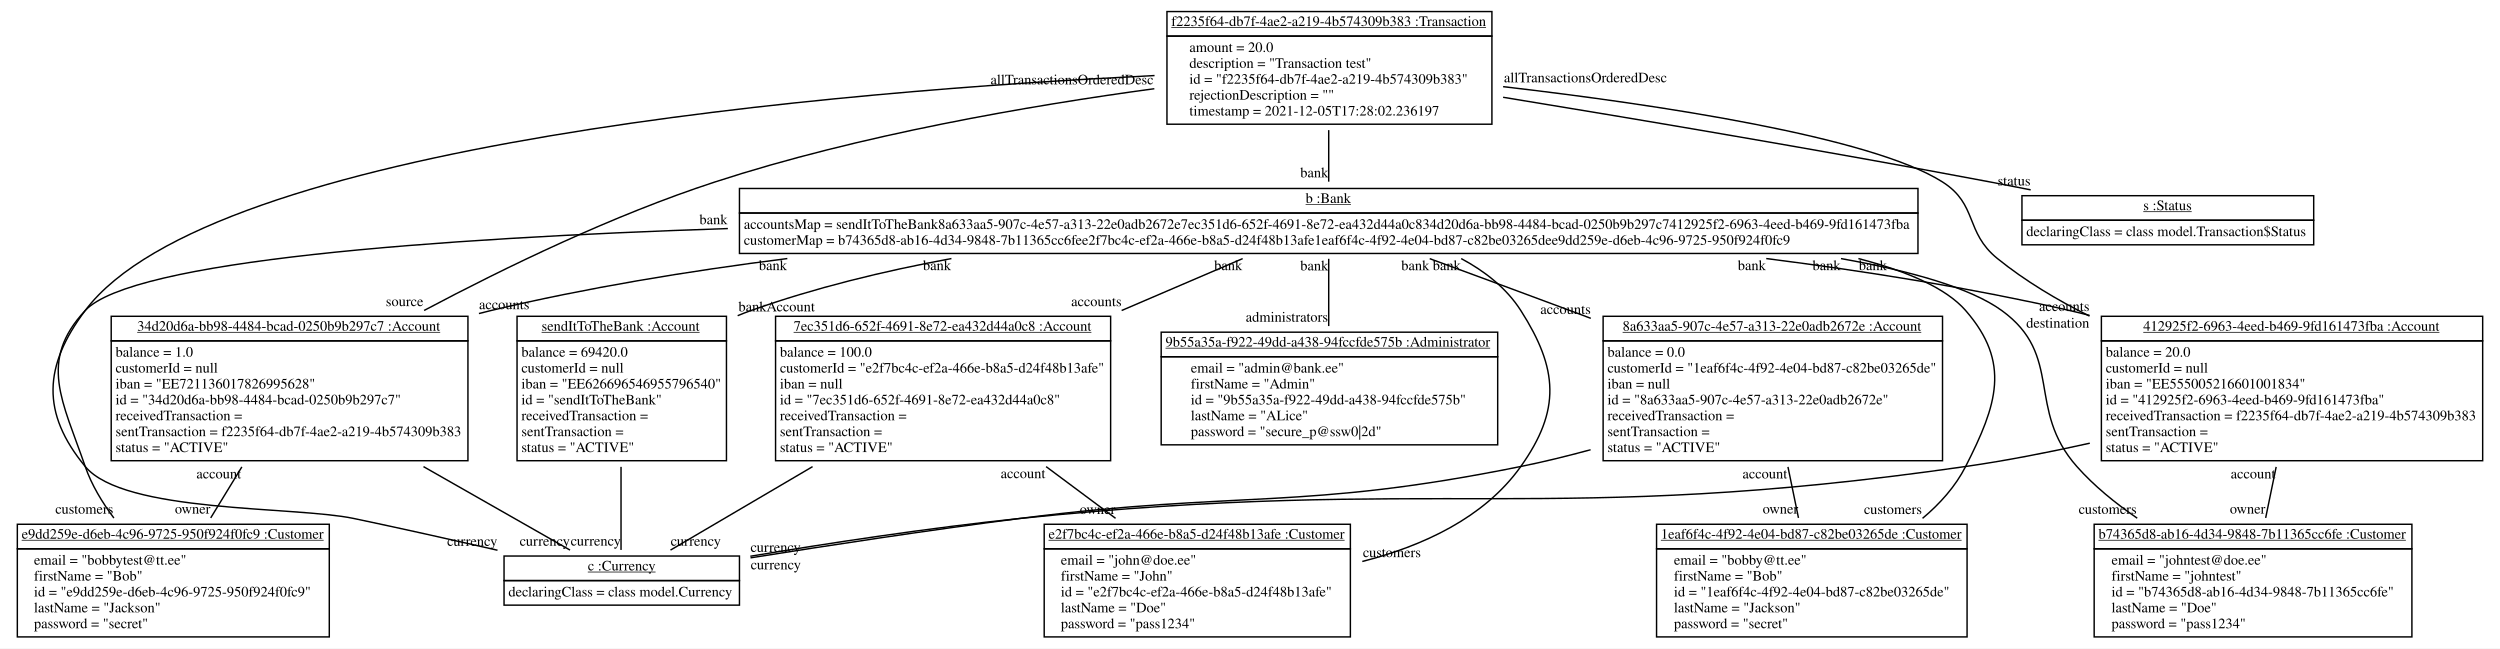
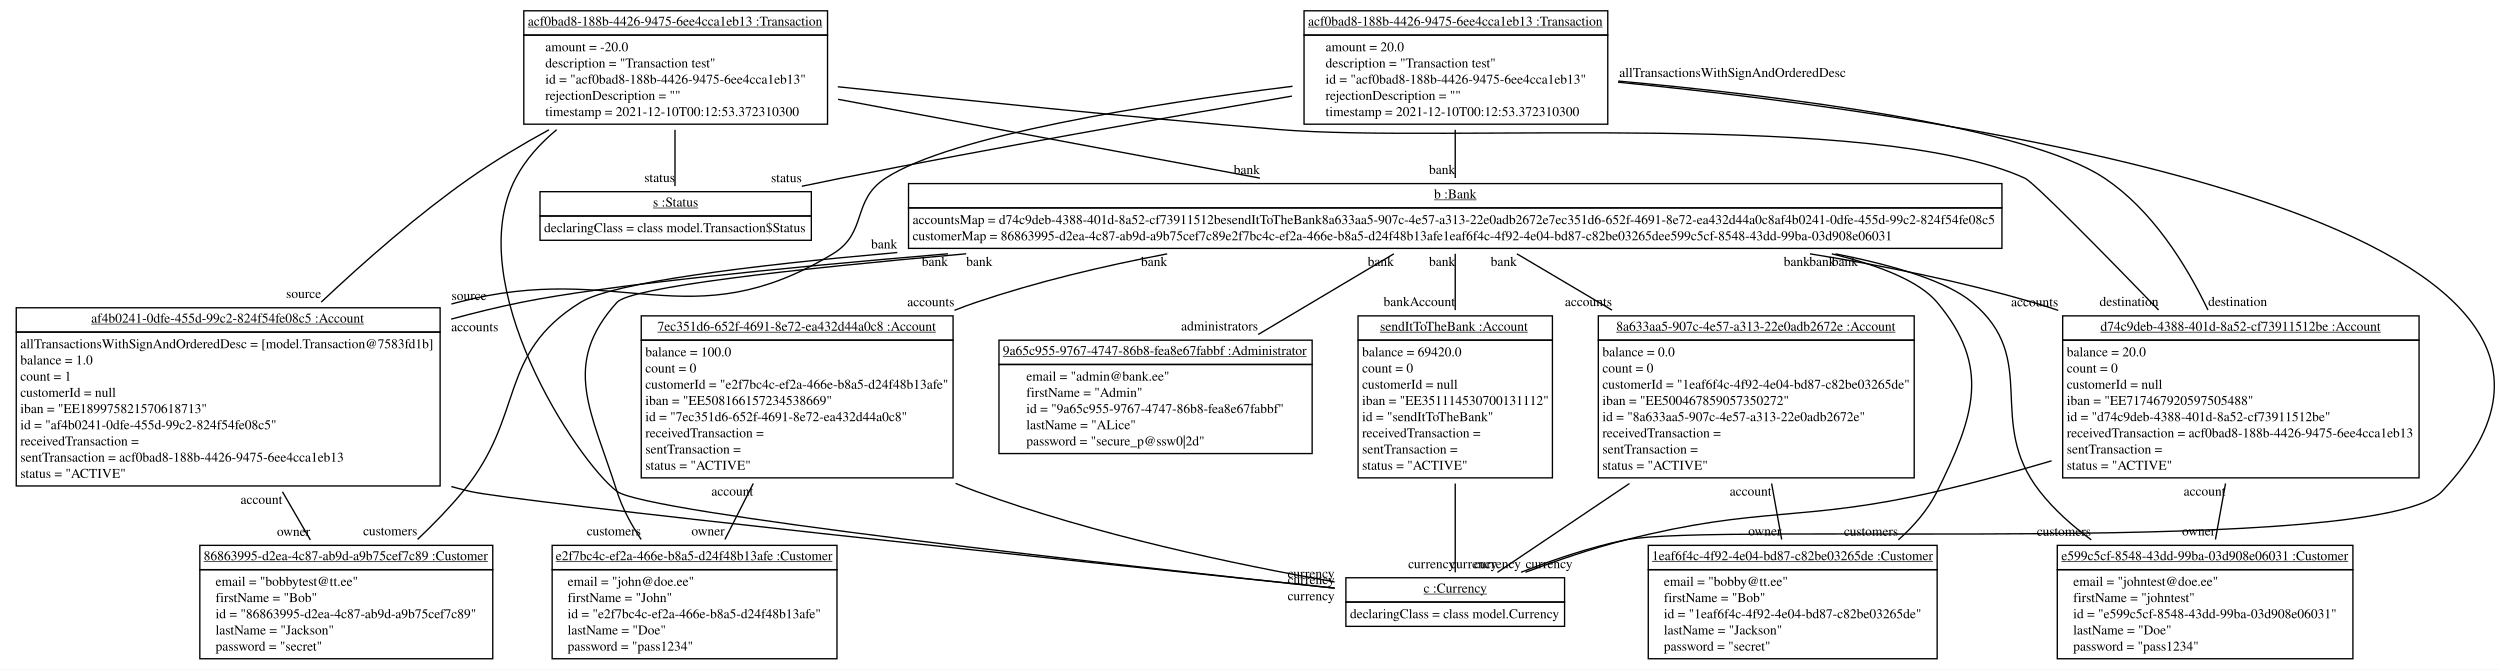
- <svg xmlns="http://www.w3.org/2000/svg" width="1731px" height="449px" viewBox="0.00 0.00 1731.00 449.00">
-   <g id="graph0" class="graph" transform="scale(1.0 1.0) rotate(0) translate(4 445)">
-     <polygon fill="white" stroke="transparent" points="-4,4 -4,-445 1727,-445 1727,4 -4,4" />
+ <svg xmlns="http://www.w3.org/2000/svg" width="1852px" height="496px" viewBox="0.00 0.00 1851.93 496.00">
+   <g id="graph0" class="graph" transform="scale(1.0 1.0) rotate(0) translate(4 492)">
+     <polygon fill="white" stroke="transparent" points="-4,4 -4,-492 1847.93,-492 1847.93,4 -4,4" />
    <g id="node1" class="node">
-       <polygon fill="none" stroke="black" points="804,-420 804,-437 1029,-437 1029,-420 804,-420" />
-       <text text-anchor="start" x="807" y="-427" font-family="Times,serif" text-decoration="underline" font-size="10.00">f2235f64-db7f-4ae2-a219-4b574309b383 :Transaction</text>
-       <polygon fill="none" stroke="black" points="804,-359 804,-420 1029,-420 1029,-359 804,-359" />
-       <text text-anchor="start" x="819.5" y="-409" font-family="Times,serif" font-size="10.00">amount = 20.0</text>
-       <text text-anchor="start" x="819.5" y="-398" font-family="Times,serif" font-size="10.00">description = "Transaction test"</text>
-       <text text-anchor="start" x="819.5" y="-387" font-family="Times,serif" font-size="10.00">id = "f2235f64-db7f-4ae2-a219-4b574309b383"</text>
-       <text text-anchor="start" x="819.5" y="-376" font-family="Times,serif" font-size="10.00">rejectionDescription = ""</text>
-       <text text-anchor="start" x="819.5" y="-365" font-family="Times,serif" font-size="10.00">timestamp = 2021-12-05T17:28:02.236197</text>
+       <polygon fill="none" stroke="black" points="962,-466 962,-484 1187,-484 1187,-466 962,-466" />
+       <text text-anchor="start" x="964.96" y="-473" font-family="Times,serif" text-decoration="underline" font-size="10.00">acf0bad8-188b-4426-9475-6ee4cca1eb13 :Transaction</text>
+       <polygon fill="none" stroke="black" points="962,-400 962,-466 1187,-466 1187,-400 962,-400" />
+       <text text-anchor="start" x="977.91" y="-454" font-family="Times,serif" font-size="10.00">amount = 20.0</text>
+       <text text-anchor="start" x="977.91" y="-442" font-family="Times,serif" font-size="10.00">description = "Transaction test"</text>
+       <text text-anchor="start" x="977.91" y="-430" font-family="Times,serif" font-size="10.00">id = "acf0bad8-188b-4426-9475-6ee4cca1eb13"</text>
+       <text text-anchor="start" x="977.91" y="-418" font-family="Times,serif" font-size="10.00">rejectionDescription = ""</text>
+       <text text-anchor="start" x="977.91" y="-406" font-family="Times,serif" font-size="10.00">timestamp = 2021-12-10T00:12:53.372310300</text>
    </g>
    <g id="node2" class="node">
-       <polygon fill="none" stroke="black" points="508,-297.5 508,-314.5 1324,-314.5 1324,-297.5 508,-297.5" />
-       <text text-anchor="start" x="900" y="-304.5" font-family="Times,serif" text-decoration="underline" font-size="10.00">b :Bank</text>
-       <polygon fill="none" stroke="black" points="508,-269.5 508,-297.5 1324,-297.5 1324,-269.5 508,-269.5" />
-       <text text-anchor="start" x="511" y="-286.5" font-family="Times,serif" font-size="10.00">accountsMap = sendItToTheBank8a633aa5-907c-4e57-a313-22e0adb2672e7ec351d6-652f-4691-8e72-ea432d44a0c834d20d6a-bb98-4484-bcad-0250b9b297c7412925f2-6963-4eed-b469-9fd161473fba</text>
-       <text text-anchor="start" x="511" y="-275.5" font-family="Times,serif" font-size="10.00">customerMap = b74365d8-ab16-4d34-9848-7b11365cc6fee2f7bc4c-ef2a-466e-b8a5-d24f48b13afe1eaf6f4c-4f92-4e04-bd87-c82be03265dee9dd259e-d6eb-4c96-9725-950f924f0fc9</text>
+       <polygon fill="none" stroke="black" points="669,-338 669,-356 1479,-356 1479,-338 669,-338" />
+       <text text-anchor="start" x="1058.31" y="-345" font-family="Times,serif" text-decoration="underline" font-size="10.00">b :Bank</text>
+       <polygon fill="none" stroke="black" points="669,-308 669,-338 1479,-338 1479,-308 669,-308" />
+       <text text-anchor="start" x="672" y="-326" font-family="Times,serif" font-size="10.00">accountsMap = d74c9deb-4388-401d-8a52-cf73911512besendItToTheBank8a633aa5-907c-4e57-a313-22e0adb2672e7ec351d6-652f-4691-8e72-ea432d44a0c8af4b0241-0dfe-455d-99c2-824f54fe08c5</text>
+       <text text-anchor="start" x="672" y="-314" font-family="Times,serif" font-size="10.00">customerMap = 86863995-d2ea-4c87-ab9d-a9b75cef7c89e2f7bc4c-ef2a-466e-b8a5-d24f48b13afe1eaf6f4c-4f92-4e04-bd87-c82be03265dee599c5cf-8548-43dd-99ba-03d908e06031</text>
    </g>
    <g id="edge1" class="edge">
-       <path fill="none" stroke="black" d="M916,-354.9C916,-342.81 916,-330 916,-319.22" />
-       <text text-anchor="middle" x="906" y="-322.22" font-family="Times,serif" font-size="10.00">bank</text>
+       <path fill="none" stroke="black" d="M1074,-395.82C1074,-383.69 1074,-370.94 1074,-360.12" />
+       <text text-anchor="middle" x="1064.28" y="-363.12" font-family="Times,serif" font-size="10.00">bank</text>
    </g>
    <g id="node3" class="node">
-       <polygon fill="none" stroke="black" points="345,-43 345,-60 508,-60 508,-43 345,-43" />
-       <text text-anchor="start" x="403" y="-50" font-family="Times,serif" text-decoration="underline" font-size="10.00">c :Currency</text>
-       <polygon fill="none" stroke="black" points="345,-26 345,-43 508,-43 508,-26 345,-26" />
-       <text text-anchor="start" x="348" y="-32" font-family="Times,serif" font-size="10.00">declaringClass = class model.Currency</text>
+       <polygon fill="none" stroke="black" points="993,-46 993,-64 1155,-64 1155,-46 993,-46" />
+       <text text-anchor="start" x="1050.54" y="-53" font-family="Times,serif" text-decoration="underline" font-size="10.00">c :Currency</text>
+       <polygon fill="none" stroke="black" points="993,-28 993,-46 1155,-46 1155,-28 993,-28" />
+       <text text-anchor="start" x="996" y="-34" font-family="Times,serif" font-size="10.00">declaringClass = class model.Currency</text>
    </g>
    <g id="edge2" class="edge">
-       <path fill="none" stroke="black" d="M795.41,-392.69C579.8,-382.07 142.51,-346.37 55,-230 26.15,-191.64 24.45,-159.03 55,-122 81.79,-89.53 199.8,-94.66 241,-86 273.55,-79.16 309.22,-71.18 340.47,-64.02" />
-       <text text-anchor="middle" x="322.97" y="-67.02" font-family="Times,serif" font-size="10.00">currency</text>
+       <path fill="none" stroke="black" d="M1194.6,-431.1C1447.18,-406.17 1993.4,-327.95 1805,-128 1758.82,-78.99 1265.98,-105.46 1200,-92 1173.83,-86.66 1145.74,-77.04 1122.74,-68.06" />
+       <text text-anchor="middle" x="1105.26" y="-71.06" font-family="Times,serif" font-size="10.00">currency</text>
    </g>
    <g id="node4" class="node">
-       <polygon fill="none" stroke="black" points="1451,-209 1451,-226 1715,-226 1715,-209 1451,-209" />
-       <text text-anchor="start" x="1480" y="-216" font-family="Times,serif" text-decoration="underline" font-size="10.00">412925f2-6963-4eed-b469-9fd161473fba :Account</text>
-       <polygon fill="none" stroke="black" points="1451,-126 1451,-209 1715,-209 1715,-126 1451,-126" />
-       <text text-anchor="start" x="1454" y="-198" font-family="Times,serif" font-size="10.00">balance = 20.0</text>
-       <text text-anchor="start" x="1454" y="-187" font-family="Times,serif" font-size="10.00">customerId = null</text>
-       <text text-anchor="start" x="1454" y="-176" font-family="Times,serif" font-size="10.00">iban = "EE555005216601001834"</text>
-       <text text-anchor="start" x="1454" y="-165" font-family="Times,serif" font-size="10.00">id = "412925f2-6963-4eed-b469-9fd161473fba"</text>
-       <text text-anchor="start" x="1454" y="-154" font-family="Times,serif" font-size="10.00">receivedTransaction = f2235f64-db7f-4ae2-a219-4b574309b383</text>
-       <text text-anchor="start" x="1454" y="-143" font-family="Times,serif" font-size="10.00">sentTransaction = </text>
-       <text text-anchor="start" x="1454" y="-132" font-family="Times,serif" font-size="10.00">status = "ACTIVE"</text>
+       <polygon fill="none" stroke="black" points="1524,-240 1524,-258 1788,-258 1788,-240 1524,-240" />
+       <text text-anchor="start" x="1552" y="-247" font-family="Times,serif" text-decoration="underline" font-size="10.00">d74c9deb-4388-401d-8a52-cf73911512be :Account</text>
+       <polygon fill="none" stroke="black" points="1524,-138 1524,-240 1788,-240 1788,-138 1524,-138" />
+       <text text-anchor="start" x="1527" y="-228" font-family="Times,serif" font-size="10.00">balance = 20.0</text>
+       <text text-anchor="start" x="1527" y="-216" font-family="Times,serif" font-size="10.00">count = 0</text>
+       <text text-anchor="start" x="1527" y="-204" font-family="Times,serif" font-size="10.00">customerId = null</text>
+       <text text-anchor="start" x="1527" y="-192" font-family="Times,serif" font-size="10.00">iban = "EE717467920597505488"</text>
+       <text text-anchor="start" x="1527" y="-180" font-family="Times,serif" font-size="10.00">id = "d74c9deb-4388-401d-8a52-cf73911512be"</text>
+       <text text-anchor="start" x="1527" y="-168" font-family="Times,serif" font-size="10.00">receivedTransaction = acf0bad8-188b-4426-9475-6ee4cca1eb13</text>
+       <text text-anchor="start" x="1527" y="-156" font-family="Times,serif" font-size="10.00">sentTransaction = </text>
+       <text text-anchor="start" x="1527" y="-144" font-family="Times,serif" font-size="10.00">status = "ACTIVE"</text>
    </g>
    <g id="edge3" class="edge">
-       <path fill="none" stroke="black" d="M1036.75,-385C1144.1,-372.52 1291.51,-350.39 1341,-319 1365.48,-303.48 1356.46,-284.23 1379,-266 1398.08,-250.57 1420.24,-237.32 1442.79,-226.12" />
-       <text text-anchor="middle" x="1420.79" y="-218.12" font-family="Times,serif" font-size="10.00">destination</text>
-       <text text-anchor="middle" x="1093.75" y="-388" font-family="Times,serif" font-size="10.00">allTransactionsOrderedDesc</text>
+       <path fill="none" stroke="black" d="M1194.74,-431.95C1317.47,-420.78 1497.47,-398.41 1555,-360 1589.99,-336.64 1615.18,-296.61 1631.65,-262.31" />
+       <text text-anchor="middle" x="1653.59" y="-265.31" font-family="Times,serif" font-size="10.00">destination</text>
+       <text text-anchor="middle" x="1279.44" y="-434.95" font-family="Times,serif" font-size="10.00">allTransactionsWithSignAndOrderedDesc</text>
    </g>
    <g id="node5" class="node">
-       <polygon fill="none" stroke="black" points="73,-209 73,-226 320,-226 320,-209 73,-209" />
-       <text text-anchor="start" x="91" y="-216" font-family="Times,serif" text-decoration="underline" font-size="10.00">34d20d6a-bb98-4484-bcad-0250b9b297c7 :Account</text>
-       <polygon fill="none" stroke="black" points="73,-126 73,-209 320,-209 320,-126 73,-126" />
-       <text text-anchor="start" x="76" y="-198" font-family="Times,serif" font-size="10.00">balance = 1.0</text>
-       <text text-anchor="start" x="76" y="-187" font-family="Times,serif" font-size="10.00">customerId = null</text>
-       <text text-anchor="start" x="76" y="-176" font-family="Times,serif" font-size="10.00">iban = "EE721136017826995628"</text>
-       <text text-anchor="start" x="76" y="-165" font-family="Times,serif" font-size="10.00">id = "34d20d6a-bb98-4484-bcad-0250b9b297c7"</text>
-       <text text-anchor="start" x="76" y="-154" font-family="Times,serif" font-size="10.00">receivedTransaction = </text>
-       <text text-anchor="start" x="76" y="-143" font-family="Times,serif" font-size="10.00">sentTransaction = f2235f64-db7f-4ae2-a219-4b574309b383</text>
-       <text text-anchor="start" x="76" y="-132" font-family="Times,serif" font-size="10.00">status = "ACTIVE"</text>
+       <polygon fill="none" stroke="black" points="8,-246 8,-264 322,-264 322,-246 8,-246" />
+       <text text-anchor="start" x="63.51" y="-253" font-family="Times,serif" text-decoration="underline" font-size="10.00">af4b0241-0dfe-455d-99c2-824f54fe08c5 :Account</text>
+       <polygon fill="none" stroke="black" points="8,-132 8,-246 322,-246 322,-132 8,-132" />
+       <text text-anchor="start" x="11" y="-234" font-family="Times,serif" font-size="10.00">allTransactionsWithSignAndOrderedDesc = [model.Transaction@7583fd1b]</text>
+       <text text-anchor="start" x="11" y="-222" font-family="Times,serif" font-size="10.00">balance = 1.0</text>
+       <text text-anchor="start" x="11" y="-210" font-family="Times,serif" font-size="10.00">count = 1</text>
+       <text text-anchor="start" x="11" y="-198" font-family="Times,serif" font-size="10.00">customerId = null</text>
+       <text text-anchor="start" x="11" y="-186" font-family="Times,serif" font-size="10.00">iban = "EE189975821570618713"</text>
+       <text text-anchor="start" x="11" y="-174" font-family="Times,serif" font-size="10.00">id = "af4b0241-0dfe-455d-99c2-824f54fe08c5"</text>
+       <text text-anchor="start" x="11" y="-162" font-family="Times,serif" font-size="10.00">receivedTransaction = </text>
+       <text text-anchor="start" x="11" y="-150" font-family="Times,serif" font-size="10.00">sentTransaction = acf0bad8-188b-4426-9475-6ee4cca1eb13</text>
+       <text text-anchor="start" x="11" y="-138" font-family="Times,serif" font-size="10.00">status = "ACTIVE"</text>
    </g>
    <g id="edge4" class="edge">
-       <path fill="none" stroke="black" d="M795.26,-383.58C709.02,-371.89 591.03,-351.6 491,-319 421.02,-296.19 346.35,-260.12 289.64,-230.04" />
-       <text text-anchor="middle" x="276.14" y="-233.04" font-family="Times,serif" font-size="10.00">source</text>
-       <text text-anchor="middle" x="738.26" y="-386.58" font-family="Times,serif" font-size="10.00">allTransactionsOrderedDesc</text>
+       <path fill="none" stroke="black" d="M953.47,-428.09C846.83,-414.84 700.8,-391.7 652,-360 626.56,-343.48 638.93,-319.74 613,-304 506.5,-239.35 455.49,-299.69 335,-268 333.46,-267.59 331.91,-267.18 330.37,-266.75" />
+       <text text-anchor="middle" x="343.41" y="-269.75" font-family="Times,serif" font-size="10.00">source</text>
    </g>
    <g id="node6" class="node">
-       <polygon fill="none" stroke="black" points="1396,-292.5 1396,-309.5 1598,-309.5 1598,-292.5 1396,-292.5" />
-       <text text-anchor="start" x="1480" y="-299.5" font-family="Times,serif" text-decoration="underline" font-size="10.00">s :Status</text>
-       <polygon fill="none" stroke="black" points="1396,-275.5 1396,-292.5 1598,-292.5 1598,-275.5 1396,-275.5" />
-       <text text-anchor="start" x="1399" y="-281.5" font-family="Times,serif" font-size="10.00">declaringClass = class model.Transaction$Status</text>
+       <polygon fill="none" stroke="black" points="396,-332 396,-350 597,-350 597,-332 396,-332" />
+       <text text-anchor="start" x="479.69" y="-339" font-family="Times,serif" text-decoration="underline" font-size="10.00">s :Status</text>
+       <polygon fill="none" stroke="black" points="396,-314 396,-332 597,-332 597,-314 396,-314" />
+       <text text-anchor="start" x="399" y="-320" font-family="Times,serif" font-size="10.00">declaringClass = class model.Transaction$Status</text>
    </g>
    <g id="edge5" class="edge">
-       <path fill="none" stroke="black" d="M1036.75,-377.64C1129.22,-362.53 1259.87,-340.54 1374,-319 1383.11,-317.28 1392.58,-315.43 1402.05,-313.54" />
-       <text text-anchor="middle" x="1390.55" y="-316.54" font-family="Times,serif" font-size="10.00">status</text>
+       <path fill="none" stroke="black" d="M953.05,-420.82C861.22,-405.17 731.93,-382.44 619,-360 609.56,-358.13 599.74,-356.1 589.94,-354.02" />
+       <text text-anchor="middle" x="578.55" y="-357.02" font-family="Times,serif" font-size="10.00">status</text>
    </g>
    <g id="edge10" class="edge">
-       <path fill="none" stroke="black" d="M1218.94,-265.98C1288.44,-257.15 1361.68,-245.44 1429,-230 1433.55,-228.96 1438.15,-227.83 1442.78,-226.63" />
-       <text text-anchor="middle" x="1425.28" y="-229.63" font-family="Times,serif" font-size="10.00">accounts</text>
-       <text text-anchor="middle" x="1208.94" y="-257.98" font-family="Times,serif" font-size="10.00">bank</text>
+       <path fill="none" stroke="black" d="M1336.75,-303.97C1391.94,-295.06 1449.36,-283.35 1502,-268 1508.19,-266.2 1514.45,-264.19 1520.73,-262.04" />
+       <text text-anchor="middle" x="1503.23" y="-265.04" font-family="Times,serif" font-size="10.00">accounts</text>
+       <text text-anchor="middle" x="1327.03" y="-294.97" font-family="Times,serif" font-size="10.00">bank</text>
    </g>
    <g id="edge9" class="edge">
-       <path fill="none" stroke="black" d="M541.15,-265.98C472.38,-257.29 401.63,-245.63 336,-230 333.22,-229.34 330.42,-228.63 327.61,-227.9" />
-       <text text-anchor="middle" x="345.11" y="-230.9" font-family="Times,serif" font-size="10.00">accounts</text>
-       <text text-anchor="middle" x="531.15" y="-257.98" font-family="Times,serif" font-size="10.00">bank</text>
+       <path fill="none" stroke="black" d="M698.24,-304C570.13,-293.24 443.71,-280.47 382,-268 365.05,-264.58 347.55,-260.31 330.19,-255.58" />
+       <text text-anchor="middle" x="347.68" y="-246.58" font-family="Times,serif" font-size="10.00">accounts</text>
+       <text text-anchor="middle" x="688.52" y="-295" font-family="Times,serif" font-size="10.00">bank</text>
    </g>
    <g id="node7" class="node">
-       <polygon fill="none" stroke="black" points="354,-209 354,-226 499,-226 499,-209 354,-209" />
-       <text text-anchor="start" x="371" y="-216" font-family="Times,serif" text-decoration="underline" font-size="10.00">sendItToTheBank :Account</text>
-       <polygon fill="none" stroke="black" points="354,-126 354,-209 499,-209 499,-126 354,-126" />
-       <text text-anchor="start" x="357" y="-198" font-family="Times,serif" font-size="10.00">balance = 69420.0</text>
-       <text text-anchor="start" x="357" y="-187" font-family="Times,serif" font-size="10.00">customerId = null</text>
-       <text text-anchor="start" x="357" y="-176" font-family="Times,serif" font-size="10.00">iban = "EE626696546955796540"</text>
-       <text text-anchor="start" x="357" y="-165" font-family="Times,serif" font-size="10.00">id = "sendItToTheBank"</text>
-       <text text-anchor="start" x="357" y="-154" font-family="Times,serif" font-size="10.00">receivedTransaction = </text>
-       <text text-anchor="start" x="357" y="-143" font-family="Times,serif" font-size="10.00">sentTransaction = </text>
-       <text text-anchor="start" x="357" y="-132" font-family="Times,serif" font-size="10.00">status = "ACTIVE"</text>
+       <polygon fill="none" stroke="black" points="1002,-240 1002,-258 1146,-258 1146,-240 1002,-240" />
+       <text text-anchor="start" x="1018.32" y="-247" font-family="Times,serif" text-decoration="underline" font-size="10.00">sendItToTheBank :Account</text>
+       <polygon fill="none" stroke="black" points="1002,-138 1002,-240 1146,-240 1146,-138 1002,-138" />
+       <text text-anchor="start" x="1005" y="-228" font-family="Times,serif" font-size="10.00">balance = 69420.0</text>
+       <text text-anchor="start" x="1005" y="-216" font-family="Times,serif" font-size="10.00">count = 0</text>
+       <text text-anchor="start" x="1005" y="-204" font-family="Times,serif" font-size="10.00">customerId = null</text>
+       <text text-anchor="start" x="1005" y="-192" font-family="Times,serif" font-size="10.00">iban = "EE351114530700131112"</text>
+       <text text-anchor="start" x="1005" y="-180" font-family="Times,serif" font-size="10.00">id = "sendItToTheBank"</text>
+       <text text-anchor="start" x="1005" y="-168" font-family="Times,serif" font-size="10.00">receivedTransaction = </text>
+       <text text-anchor="start" x="1005" y="-156" font-family="Times,serif" font-size="10.00">sentTransaction = </text>
+       <text text-anchor="start" x="1005" y="-144" font-family="Times,serif" font-size="10.00">status = "ACTIVE"</text>
    </g>
    <g id="edge6" class="edge">
-       <path fill="none" stroke="black" d="M654.77,-265.98C607.79,-257.29 559.85,-245.63 516,-230 512.93,-228.9 509.84,-227.7 506.76,-226.41" />
-       <text text-anchor="middle" x="533.76" y="-229.41" font-family="Times,serif" font-size="10.00">bankAccount</text>
-       <text text-anchor="middle" x="644.77" y="-257.98" font-family="Times,serif" font-size="10.00">bank</text>
+       <path fill="none" stroke="black" d="M1074,-303.97C1074,-291.83 1074,-276.94 1074,-262.24" />
+       <text text-anchor="middle" x="1047.34" y="-265.24" font-family="Times,serif" font-size="10.00">bankAccount</text>
+       <text text-anchor="middle" x="1064.28" y="-294.97" font-family="Times,serif" font-size="10.00">bank</text>
    </g>
    <g id="node8" class="node">
-       <polygon fill="none" stroke="black" points="1106,-209 1106,-226 1341,-226 1341,-209 1106,-209" />
-       <text text-anchor="start" x="1119.5" y="-216" font-family="Times,serif" text-decoration="underline" font-size="10.00">8a633aa5-907c-4e57-a313-22e0adb2672e :Account</text>
-       <polygon fill="none" stroke="black" points="1106,-126 1106,-209 1341,-209 1341,-126 1106,-126" />
-       <text text-anchor="start" x="1109" y="-198" font-family="Times,serif" font-size="10.00">balance = 0.0</text>
-       <text text-anchor="start" x="1109" y="-187" font-family="Times,serif" font-size="10.00">customerId = "1eaf6f4c-4f92-4e04-bd87-c82be03265de"</text>
-       <text text-anchor="start" x="1109" y="-176" font-family="Times,serif" font-size="10.00">iban = null</text>
-       <text text-anchor="start" x="1109" y="-165" font-family="Times,serif" font-size="10.00">id = "8a633aa5-907c-4e57-a313-22e0adb2672e"</text>
-       <text text-anchor="start" x="1109" y="-154" font-family="Times,serif" font-size="10.00">receivedTransaction = </text>
-       <text text-anchor="start" x="1109" y="-143" font-family="Times,serif" font-size="10.00">sentTransaction = </text>
-       <text text-anchor="start" x="1109" y="-132" font-family="Times,serif" font-size="10.00">status = "ACTIVE"</text>
+       <polygon fill="none" stroke="black" points="1180,-240 1180,-258 1414,-258 1414,-240 1180,-240" />
+       <text text-anchor="start" x="1193.29" y="-247" font-family="Times,serif" text-decoration="underline" font-size="10.00">8a633aa5-907c-4e57-a313-22e0adb2672e :Account</text>
+       <polygon fill="none" stroke="black" points="1180,-138 1180,-240 1414,-240 1414,-138 1180,-138" />
+       <text text-anchor="start" x="1183" y="-228" font-family="Times,serif" font-size="10.00">balance = 0.0</text>
+       <text text-anchor="start" x="1183" y="-216" font-family="Times,serif" font-size="10.00">count = 0</text>
+       <text text-anchor="start" x="1183" y="-204" font-family="Times,serif" font-size="10.00">customerId = "1eaf6f4c-4f92-4e04-bd87-c82be03265de"</text>
+       <text text-anchor="start" x="1183" y="-192" font-family="Times,serif" font-size="10.00">iban = "EE500467859057350272"</text>
+       <text text-anchor="start" x="1183" y="-180" font-family="Times,serif" font-size="10.00">id = "8a633aa5-907c-4e57-a313-22e0adb2672e"</text>
+       <text text-anchor="start" x="1183" y="-168" font-family="Times,serif" font-size="10.00">receivedTransaction = </text>
+       <text text-anchor="start" x="1183" y="-156" font-family="Times,serif" font-size="10.00">sentTransaction = </text>
+       <text text-anchor="start" x="1183" y="-144" font-family="Times,serif" font-size="10.00">status = "ACTIVE"</text>
    </g>
    <g id="edge7" class="edge">
-       <path fill="none" stroke="black" d="M985.93,-265.91C1015.85,-254.92 1051.16,-241.89 1083,-230 1087.75,-228.23 1092.58,-226.42 1097.47,-224.59" />
-       <text text-anchor="middle" x="1079.97" y="-227.59" font-family="Times,serif" font-size="10.00">accounts</text>
-       <text text-anchor="middle" x="975.93" y="-257.91" font-family="Times,serif" font-size="10.00">bank</text>
+       <path fill="none" stroke="black" d="M1119.67,-303.97C1140.18,-291.83 1165.33,-276.94 1190.17,-262.24" />
+       <text text-anchor="middle" x="1172.68" y="-265.24" font-family="Times,serif" font-size="10.00">accounts</text>
+       <text text-anchor="middle" x="1109.95" y="-294.97" font-family="Times,serif" font-size="10.00">bank</text>
    </g>
    <g id="node9" class="node">
-       <polygon fill="none" stroke="black" points="533,-209 533,-226 765,-226 765,-209 533,-209" />
-       <text text-anchor="start" x="545.5" y="-216" font-family="Times,serif" text-decoration="underline" font-size="10.00">7ec351d6-652f-4691-8e72-ea432d44a0c8 :Account</text>
-       <polygon fill="none" stroke="black" points="533,-126 533,-209 765,-209 765,-126 533,-126" />
-       <text text-anchor="start" x="536" y="-198" font-family="Times,serif" font-size="10.00">balance = 100.0</text>
-       <text text-anchor="start" x="536" y="-187" font-family="Times,serif" font-size="10.00">customerId = "e2f7bc4c-ef2a-466e-b8a5-d24f48b13afe"</text>
-       <text text-anchor="start" x="536" y="-176" font-family="Times,serif" font-size="10.00">iban = null</text>
-       <text text-anchor="start" x="536" y="-165" font-family="Times,serif" font-size="10.00">id = "7ec351d6-652f-4691-8e72-ea432d44a0c8"</text>
-       <text text-anchor="start" x="536" y="-154" font-family="Times,serif" font-size="10.00">receivedTransaction = </text>
-       <text text-anchor="start" x="536" y="-143" font-family="Times,serif" font-size="10.00">sentTransaction = </text>
-       <text text-anchor="start" x="536" y="-132" font-family="Times,serif" font-size="10.00">status = "ACTIVE"</text>
+       <polygon fill="none" stroke="black" points="471,-240 471,-258 702,-258 702,-240 471,-240" />
+       <text text-anchor="start" x="483.06" y="-247" font-family="Times,serif" text-decoration="underline" font-size="10.00">7ec351d6-652f-4691-8e72-ea432d44a0c8 :Account</text>
+       <polygon fill="none" stroke="black" points="471,-138 471,-240 702,-240 702,-138 471,-138" />
+       <text text-anchor="start" x="474" y="-228" font-family="Times,serif" font-size="10.00">balance = 100.0</text>
+       <text text-anchor="start" x="474" y="-216" font-family="Times,serif" font-size="10.00">count = 0</text>
+       <text text-anchor="start" x="474" y="-204" font-family="Times,serif" font-size="10.00">customerId = "e2f7bc4c-ef2a-466e-b8a5-d24f48b13afe"</text>
+       <text text-anchor="start" x="474" y="-192" font-family="Times,serif" font-size="10.00">iban = "EE508166157234538669"</text>
+       <text text-anchor="start" x="474" y="-180" font-family="Times,serif" font-size="10.00">id = "7ec351d6-652f-4691-8e72-ea432d44a0c8"</text>
+       <text text-anchor="start" x="474" y="-168" font-family="Times,serif" font-size="10.00">receivedTransaction = </text>
+       <text text-anchor="start" x="474" y="-156" font-family="Times,serif" font-size="10.00">sentTransaction = </text>
+       <text text-anchor="start" x="474" y="-144" font-family="Times,serif" font-size="10.00">status = "ACTIVE"</text>
    </g>
    <g id="edge8" class="edge">
-       <path fill="none" stroke="black" d="M856.41,-265.95C831.59,-255.3 801.79,-242.52 772.62,-230.01" />
-       <text text-anchor="middle" x="755.12" y="-233.01" font-family="Times,serif" font-size="10.00">accounts</text>
-       <text text-anchor="middle" x="846.41" y="-257.95" font-family="Times,serif" font-size="10.00">bank</text>
+       <path fill="none" stroke="black" d="M860.63,-303.94C813.31,-294.97 763.9,-283.23 719,-268 713.7,-266.2 708.36,-264.22 703.01,-262.1" />
+       <text text-anchor="middle" x="685.52" y="-265.1" font-family="Times,serif" font-size="10.00">accounts</text>
+       <text text-anchor="middle" x="850.91" y="-294.94" font-family="Times,serif" font-size="10.00">bank</text>
    </g>
    <g id="node10" class="node">
-       <polygon fill="none" stroke="black" points="800,-198 800,-215 1033,-215 1033,-198 800,-198" />
-       <text text-anchor="start" x="803" y="-205" font-family="Times,serif" text-decoration="underline" font-size="10.00">9b55a35a-f922-49dd-a438-94fccfde575b :Administrator</text>
-       <polygon fill="none" stroke="black" points="800,-137 800,-198 1033,-198 1033,-137 800,-137" />
-       <text text-anchor="start" x="820.5" y="-187" font-family="Times,serif" font-size="10.00">email = "admin@bank.ee"</text>
-       <text text-anchor="start" x="820.5" y="-176" font-family="Times,serif" font-size="10.00">firstName = "Admin"</text>
-       <text text-anchor="start" x="820.5" y="-165" font-family="Times,serif" font-size="10.00">id = "9b55a35a-f922-49dd-a438-94fccfde575b"</text>
-       <text text-anchor="start" x="820.5" y="-154" font-family="Times,serif" font-size="10.00">lastName = "ALice"</text>
-       <text text-anchor="start" x="820.5" y="-143" font-family="Times,serif" font-size="10.00">password = "secure_p@ssw0|2d"</text>
+       <polygon fill="none" stroke="black" points="736,-222 736,-240 968,-240 968,-222 736,-222" />
+       <text text-anchor="start" x="738.84" y="-229" font-family="Times,serif" text-decoration="underline" font-size="10.00">9a65c955-9767-4747-86b8-fea8e67fabbf :Administrator</text>
+       <polygon fill="none" stroke="black" points="736,-156 736,-222 968,-222 968,-156 736,-156" />
+       <text text-anchor="start" x="756.24" y="-210" font-family="Times,serif" font-size="10.00">email = "admin@bank.ee"</text>
+       <text text-anchor="start" x="756.24" y="-198" font-family="Times,serif" font-size="10.00">firstName = "Admin"</text>
+       <text text-anchor="start" x="756.24" y="-186" font-family="Times,serif" font-size="10.00">id = "9a65c955-9767-4747-86b8-fea8e67fabbf"</text>
+       <text text-anchor="start" x="756.24" y="-174" font-family="Times,serif" font-size="10.00">lastName = "ALice"</text>
+       <text text-anchor="start" x="756.24" y="-162" font-family="Times,serif" font-size="10.00">password = "secure_p@ssw0|2d"</text>
    </g>
    <g id="edge11" class="edge">
-       <path fill="none" stroke="black" d="M916,-265.8C916,-252.09 916,-234.86 916,-219.24" />
-       <text text-anchor="middle" x="887" y="-222.24" font-family="Times,serif" font-size="10.00">administrators</text>
-       <text text-anchor="middle" x="906" y="-257.8" font-family="Times,serif" font-size="10.00">bank</text>
+       <path fill="none" stroke="black" d="M1028.54,-303.97C999.62,-286.77 961.44,-264.08 928,-244.19" />
+       <text text-anchor="middle" x="899.39" y="-247.19" font-family="Times,serif" font-size="10.00">administrators</text>
+       <text text-anchor="middle" x="1018.82" y="-294.97" font-family="Times,serif" font-size="10.00">bank</text>
    </g>
    <g id="node11" class="node">
-       <polygon fill="none" stroke="black" points="719,-65 719,-82 931,-82 931,-65 719,-65" />
-       <text text-anchor="start" x="722" y="-72" font-family="Times,serif" text-decoration="underline" font-size="10.00">e2f7bc4c-ef2a-466e-b8a5-d24f48b13afe :Customer</text>
-       <polygon fill="none" stroke="black" points="719,-4 719,-65 931,-65 931,-4 719,-4" />
-       <text text-anchor="start" x="730.5" y="-54" font-family="Times,serif" font-size="10.00">email = "john@doe.ee"</text>
-       <text text-anchor="start" x="730.5" y="-43" font-family="Times,serif" font-size="10.00">firstName = "John"</text>
-       <text text-anchor="start" x="730.5" y="-32" font-family="Times,serif" font-size="10.00">id = "e2f7bc4c-ef2a-466e-b8a5-d24f48b13afe"</text>
-       <text text-anchor="start" x="730.5" y="-21" font-family="Times,serif" font-size="10.00">lastName = "Doe"</text>
-       <text text-anchor="start" x="730.5" y="-10" font-family="Times,serif" font-size="10.00">password = "pass1234"</text>
+       <polygon fill="none" stroke="black" points="405,-70 405,-88 616,-88 616,-70 405,-70" />
+       <text text-anchor="start" x="407.63" y="-77" font-family="Times,serif" text-decoration="underline" font-size="10.00">e2f7bc4c-ef2a-466e-b8a5-d24f48b13afe :Customer</text>
+       <polygon fill="none" stroke="black" points="405,-4 405,-70 616,-70 616,-4 405,-4" />
+       <text text-anchor="start" x="416.42" y="-58" font-family="Times,serif" font-size="10.00">email = "john@doe.ee"</text>
+       <text text-anchor="start" x="416.42" y="-46" font-family="Times,serif" font-size="10.00">firstName = "John"</text>
+       <text text-anchor="start" x="416.42" y="-34" font-family="Times,serif" font-size="10.00">id = "e2f7bc4c-ef2a-466e-b8a5-d24f48b13afe"</text>
+       <text text-anchor="start" x="416.42" y="-22" font-family="Times,serif" font-size="10.00">lastName = "Doe"</text>
+       <text text-anchor="start" x="416.42" y="-10" font-family="Times,serif" font-size="10.00">password = "pass1234"</text>
    </g>
    <g id="edge12" class="edge">
-       <path fill="none" stroke="black" d="M1007.73,-265.96C1024.09,-257.21 1039.07,-245.54 1049,-230 1074.86,-189.56 1076.81,-161.13 1049,-122 1023.65,-86.34 980.76,-66.84 939.25,-56.23" />
-       <text text-anchor="middle" x="959.75" y="-59.23" font-family="Times,serif" font-size="10.00">customers</text>
-       <text text-anchor="middle" x="997.73" y="-257.96" font-family="Times,serif" font-size="10.00">bank</text>
+       <path fill="none" stroke="black" d="M711.71,-304C581.17,-292.48 463.08,-279.16 453,-268 411.28,-221.84 434.22,-187.32 453,-128 456.94,-115.54 463.57,-103.34 470.94,-92.34" />
+       <text text-anchor="middle" x="450.67" y="-95.34" font-family="Times,serif" font-size="10.00">customers</text>
+       <text text-anchor="middle" x="721.43" y="-295" font-family="Times,serif" font-size="10.00">bank</text>
    </g>
    <g id="node12" class="node">
-       <polygon fill="none" stroke="black" points="1143,-65 1143,-82 1358,-82 1358,-65 1143,-65" />
-       <text text-anchor="start" x="1146" y="-72" font-family="Times,serif" text-decoration="underline" font-size="10.00">1eaf6f4c-4f92-4e04-bd87-c82be03265de :Customer</text>
-       <polygon fill="none" stroke="black" points="1143,-4 1143,-65 1358,-65 1358,-4 1143,-4" />
-       <text text-anchor="start" x="1155" y="-54" font-family="Times,serif" font-size="10.00">email = "bobby@tt.ee"</text>
-       <text text-anchor="start" x="1155" y="-43" font-family="Times,serif" font-size="10.00">firstName = "Bob"</text>
-       <text text-anchor="start" x="1155" y="-32" font-family="Times,serif" font-size="10.00">id = "1eaf6f4c-4f92-4e04-bd87-c82be03265de"</text>
-       <text text-anchor="start" x="1155" y="-21" font-family="Times,serif" font-size="10.00">lastName = "Jackson"</text>
-       <text text-anchor="start" x="1155" y="-10" font-family="Times,serif" font-size="10.00">password = "secret"</text>
+       <polygon fill="none" stroke="black" points="1217,-70 1217,-88 1431,-88 1431,-70 1217,-70" />
+       <text text-anchor="start" x="1219.73" y="-77" font-family="Times,serif" text-decoration="underline" font-size="10.00">1eaf6f4c-4f92-4e04-bd87-c82be03265de :Customer</text>
+       <polygon fill="none" stroke="black" points="1217,-4 1217,-70 1431,-70 1431,-4 1217,-4" />
+       <text text-anchor="start" x="1228.52" y="-58" font-family="Times,serif" font-size="10.00">email = "bobby@tt.ee"</text>
+       <text text-anchor="start" x="1228.52" y="-46" font-family="Times,serif" font-size="10.00">firstName = "Bob"</text>
+       <text text-anchor="start" x="1228.52" y="-34" font-family="Times,serif" font-size="10.00">id = "1eaf6f4c-4f92-4e04-bd87-c82be03265de"</text>
+       <text text-anchor="start" x="1228.52" y="-22" font-family="Times,serif" font-size="10.00">lastName = "Jackson"</text>
+       <text text-anchor="start" x="1228.52" y="-10" font-family="Times,serif" font-size="10.00">password = "secret"</text>
    </g>
    <g id="edge13" class="edge">
-       <path fill="none" stroke="black" d="M1282.75,-265.97C1316.77,-257.14 1343.55,-245.45 1357,-230 1388.51,-193.79 1378.76,-164.79 1357,-122 1349.97,-108.17 1339.2,-96.21 1327.17,-86.09" />
-       <text text-anchor="middle" x="1306.67" y="-89.09" font-family="Times,serif" font-size="10.00">customers</text>
-       <text text-anchor="middle" x="1292.75" y="-257.97" font-family="Times,serif" font-size="10.00">bank</text>
+       <path fill="none" stroke="black" d="M1352.95,-303.98C1389.05,-295.17 1418,-283.49 1431,-268 1470.99,-220.33 1458.7,-183.72 1431,-128 1424.21,-114.34 1413.88,-102.36 1402.28,-92.11" />
+       <text text-anchor="middle" x="1382.01" y="-95.11" font-family="Times,serif" font-size="10.00">customers</text>
+       <text text-anchor="middle" x="1362.67" y="-294.98" font-family="Times,serif" font-size="10.00">bank</text>
    </g>
    <g id="node13" class="node">
-       <polygon fill="none" stroke="black" points="8,-65 8,-82 224,-82 224,-65 8,-65" />
-       <text text-anchor="start" x="11" y="-72" font-family="Times,serif" text-decoration="underline" font-size="10.00">e9dd259e-d6eb-4c96-9725-950f924f0fc9 :Customer</text>
-       <polygon fill="none" stroke="black" points="8,-4 8,-65 224,-65 224,-4 8,-4" />
-       <text text-anchor="start" x="19.5" y="-54" font-family="Times,serif" font-size="10.00">email = "bobbytest@tt.ee"</text>
-       <text text-anchor="start" x="19.5" y="-43" font-family="Times,serif" font-size="10.00">firstName = "Bob"</text>
-       <text text-anchor="start" x="19.5" y="-32" font-family="Times,serif" font-size="10.00">id = "e9dd259e-d6eb-4c96-9725-950f924f0fc9"</text>
-       <text text-anchor="start" x="19.5" y="-21" font-family="Times,serif" font-size="10.00">lastName = "Jackson"</text>
-       <text text-anchor="start" x="19.5" y="-10" font-family="Times,serif" font-size="10.00">password = "secret"</text>
+       <polygon fill="none" stroke="black" points="144,-70 144,-88 361,-88 361,-70 144,-70" />
+       <text text-anchor="start" x="146.84" y="-77" font-family="Times,serif" text-decoration="underline" font-size="10.00">86863995-d2ea-4c87-ab9d-a9b75cef7c89 :Customer</text>
+       <polygon fill="none" stroke="black" points="144,-4 144,-70 361,-70 361,-4 144,-4" />
+       <text text-anchor="start" x="155.63" y="-58" font-family="Times,serif" font-size="10.00">email = "bobbytest@tt.ee"</text>
+       <text text-anchor="start" x="155.63" y="-46" font-family="Times,serif" font-size="10.00">firstName = "Bob"</text>
+       <text text-anchor="start" x="155.63" y="-34" font-family="Times,serif" font-size="10.00">id = "86863995-d2ea-4c87-ab9d-a9b75cef7c89"</text>
+       <text text-anchor="start" x="155.63" y="-22" font-family="Times,serif" font-size="10.00">lastName = "Jackson"</text>
+       <text text-anchor="start" x="155.63" y="-10" font-family="Times,serif" font-size="10.00">password = "secret"</text>
    </g>
    <g id="edge14" class="edge">
-       <path fill="none" stroke="black" d="M499.99,-286.75C296.04,-279.97 87.15,-264.53 55,-230 22.29,-194.87 39.36,-167.38 55,-122 59.37,-109.32 66.74,-97.13 74.87,-86.3" />
-       <text text-anchor="middle" x="54.37" y="-89.3" font-family="Times,serif" font-size="10.00">customers</text>
-       <text text-anchor="middle" x="489.99" y="-289.75" font-family="Times,serif" font-size="10.00">bank</text>
+       <path fill="none" stroke="black" d="M660.67,-304.94C547.45,-294.95 449.22,-282.43 426,-268 363.77,-229.34 385.55,-184.57 339,-128 328.9,-115.73 317.01,-103.51 305.31,-92.43" />
+       <text text-anchor="middle" x="285.04" y="-95.43" font-family="Times,serif" font-size="10.00">customers</text>
+       <text text-anchor="middle" x="650.95" y="-307.94" font-family="Times,serif" font-size="10.00">bank</text>
    </g>
    <g id="node14" class="node">
-       <polygon fill="none" stroke="black" points="1446,-65 1446,-82 1666,-82 1666,-65 1446,-65" />
-       <text text-anchor="start" x="1449" y="-72" font-family="Times,serif" text-decoration="underline" font-size="10.00">b74365d8-ab16-4d34-9848-7b11365cc6fe :Customer</text>
-       <polygon fill="none" stroke="black" points="1446,-4 1446,-65 1666,-65 1666,-4 1446,-4" />
-       <text text-anchor="start" x="1458" y="-54" font-family="Times,serif" font-size="10.00">email = "johntest@doe.ee"</text>
-       <text text-anchor="start" x="1458" y="-43" font-family="Times,serif" font-size="10.00">firstName = "johntest"</text>
-       <text text-anchor="start" x="1458" y="-32" font-family="Times,serif" font-size="10.00">id = "b74365d8-ab16-4d34-9848-7b11365cc6fe"</text>
-       <text text-anchor="start" x="1458" y="-21" font-family="Times,serif" font-size="10.00">lastName = "Doe"</text>
-       <text text-anchor="start" x="1458" y="-10" font-family="Times,serif" font-size="10.00">password = "pass1234"</text>
+       <polygon fill="none" stroke="black" points="1520,-70 1520,-88 1739,-88 1739,-70 1520,-70" />
+       <text text-anchor="start" x="1523" y="-77" font-family="Times,serif" text-decoration="underline" font-size="10.00">e599c5cf-8548-43dd-99ba-03d908e06031 :Customer</text>
+       <polygon fill="none" stroke="black" points="1520,-4 1520,-70 1739,-70 1739,-4 1520,-4" />
+       <text text-anchor="start" x="1531.79" y="-58" font-family="Times,serif" font-size="10.00">email = "johntest@doe.ee"</text>
+       <text text-anchor="start" x="1531.79" y="-46" font-family="Times,serif" font-size="10.00">firstName = "johntest"</text>
+       <text text-anchor="start" x="1531.79" y="-34" font-family="Times,serif" font-size="10.00">id = "e599c5cf-8548-43dd-99ba-03d908e06031"</text>
+       <text text-anchor="start" x="1531.79" y="-22" font-family="Times,serif" font-size="10.00">lastName = "Doe"</text>
+       <text text-anchor="start" x="1531.79" y="-10" font-family="Times,serif" font-size="10.00">password = "pass1234"</text>
    </g>
    <g id="edge15" class="edge">
-       <path fill="none" stroke="black" d="M1270.69,-265.95C1319.59,-257.26 1360.44,-245.61 1382,-230 1425.15,-198.76 1398.66,-161.86 1434,-122 1445.92,-108.55 1460.7,-96.53 1475.82,-86.19" />
-       <text text-anchor="middle" x="1455.32" y="-89.19" font-family="Times,serif" font-size="10.00">customers</text>
-       <text text-anchor="middle" x="1260.69" y="-257.95" font-family="Times,serif" font-size="10.00">bank</text>
+       <path fill="none" stroke="black" d="M1355.71,-303.96C1400.73,-295.08 1438.57,-283.38 1457,-268 1507.73,-225.67 1466.29,-180.04 1507,-128 1517.57,-114.48 1531.05,-102.46 1545.17,-92.09" />
+       <text text-anchor="middle" x="1524.9" y="-95.09" font-family="Times,serif" font-size="10.00">customers</text>
+       <text text-anchor="middle" x="1345.99" y="-294.96" font-family="Times,serif" font-size="10.00">bank</text>
    </g>
    <g id="edge16" class="edge">
-       <path fill="none" stroke="black" d="M1442.98,-138.14C1414.69,-131.83 1385.02,-126.02 1357,-122 1068.41,-80.56 992.01,-115.97 702,-86 639.45,-79.54 569.4,-68.84 515.53,-59.85" />
-       <text text-anchor="middle" x="533.03" y="-62.85" font-family="Times,serif" font-size="10.00">currency</text>
+       <path fill="none" stroke="black" d="M1515.81,-150.63C1487.9,-142.36 1458.67,-134.37 1431,-128 1329.74,-104.71 1300.71,-117.59 1200,-92 1175.24,-85.71 1148.49,-76.51 1126.04,-68.08" />
+       <text text-anchor="middle" x="1143.52" y="-71.08" font-family="Times,serif" font-size="10.00">currency</text>
    </g>
    <g id="edge17" class="edge">
-       <path fill="none" stroke="black" d="M1572.02,-121.72C1569.59,-109.96 1567.06,-97.66 1564.74,-86.4" />
-       <text text-anchor="middle" x="1552.24" y="-89.4" font-family="Times,serif" font-size="10.00">owner</text>
-       <text text-anchor="middle" x="1556.02" y="-113.72" font-family="Times,serif" font-size="10.00">account</text>
+       <path fill="none" stroke="black" d="M1644.63,-133.82C1642.12,-119.89 1639.51,-105.4 1637.16,-92.34" />
+       <text text-anchor="middle" x="1624.67" y="-95.34" font-family="Times,serif" font-size="10.00">owner</text>
+       <text text-anchor="middle" x="1629.08" y="-124.82" font-family="Times,serif" font-size="10.00">account</text>
    </g>
    <g id="edge18" class="edge">
-       <path fill="none" stroke="black" d="M289.22,-121.91C324.96,-101.55 363.61,-79.54 390.68,-64.12" />
-       <text text-anchor="middle" x="373.18" y="-67.12" font-family="Times,serif" font-size="10.00">currency</text>
+       <path fill="none" stroke="black" d="M330.31,-131.56C334.9,-130.3 339.47,-129.1 344,-128 374.74,-120.5 796.71,-75.93 984.71,-56.29" />
+       <text text-anchor="middle" x="967.22" y="-47.29" font-family="Times,serif" font-size="10.00">currency</text>
    </g>
    <g id="edge19" class="edge">
-       <path fill="none" stroke="black" d="M163.46,-121.72C156.28,-109.96 148.77,-97.66 141.89,-86.4" />
-       <text text-anchor="middle" x="129.39" y="-89.4" font-family="Times,serif" font-size="10.00">owner</text>
-       <text text-anchor="middle" x="147.46" y="-113.72" font-family="Times,serif" font-size="10.00">account</text>
+       <path fill="none" stroke="black" d="M205.19,-127.71C212.22,-115.58 219.37,-103.25 225.9,-92" />
+       <text text-anchor="middle" x="213.41" y="-95" font-family="Times,serif" font-size="10.00">owner</text>
+       <text text-anchor="middle" x="189.64" y="-118.71" font-family="Times,serif" font-size="10.00">account</text>
    </g>
    <g id="edge20" class="edge">
-       <path fill="none" stroke="black" d="M426,-121.72C426,-101.46 426,-79.58 426,-64.22" />
-       <text text-anchor="middle" x="408.5" y="-67.22" font-family="Times,serif" font-size="10.00">currency</text>
+       <path fill="none" stroke="black" d="M1074,-133.82C1074,-110.28 1074,-85.15 1074,-68.01" />
+       <text text-anchor="middle" x="1056.51" y="-71.01" font-family="Times,serif" font-size="10.00">currency</text>
    </g>
    <g id="edge21" class="edge">
-       <path fill="none" stroke="black" d="M1097.33,-133.61C1081.19,-129.22 1064.79,-125.19 1049,-122 897.03,-91.27 855.8,-105.67 702,-86 639.62,-78.02 569.57,-67.34 515.66,-58.75" />
-       <text text-anchor="middle" x="533.16" y="-50.75" font-family="Times,serif" font-size="10.00">currency</text>
+       <path fill="none" stroke="black" d="M1203.07,-133.82C1168.08,-110.28 1130.71,-85.15 1105.24,-68.01" />
+       <text text-anchor="middle" x="1087.75" y="-71.01" font-family="Times,serif" font-size="10.00">currency</text>
    </g>
    <g id="edge22" class="edge">
-       <path fill="none" stroke="black" d="M1233.98,-121.72C1236.41,-109.96 1238.94,-97.66 1241.26,-86.4" />
-       <text text-anchor="middle" x="1228.76" y="-89.4" font-family="Times,serif" font-size="10.00">owner</text>
-       <text text-anchor="middle" x="1217.98" y="-113.72" font-family="Times,serif" font-size="10.00">account</text>
+       <path fill="none" stroke="black" d="M1308.37,-133.82C1310.88,-119.89 1313.49,-105.4 1315.84,-92.34" />
+       <text text-anchor="middle" x="1303.35" y="-95.34" font-family="Times,serif" font-size="10.00">owner</text>
+       <text text-anchor="middle" x="1292.82" y="-124.82" font-family="Times,serif" font-size="10.00">account</text>
    </g>
    <g id="edge23" class="edge">
-       <path fill="none" stroke="black" d="M558.62,-121.91C523.97,-101.55 486.49,-79.54 460.25,-64.12" />
-       <text text-anchor="middle" x="477.75" y="-67.12" font-family="Times,serif" font-size="10.00">currency</text>
+       <path fill="none" stroke="black" d="M703.87,-133.92C708.94,-131.82 713.99,-129.84 719,-128 806.84,-95.79 911.77,-73.75 984.66,-60.89" />
+       <text text-anchor="middle" x="967.18" y="-63.89" font-family="Times,serif" font-size="10.00">currency</text>
    </g>
    <g id="edge24" class="edge">
-       <path fill="none" stroke="black" d="M720.33,-121.91C736.34,-109.99 753.11,-97.51 768.42,-86.11" />
-       <text text-anchor="middle" x="755.92" y="-89.11" font-family="Times,serif" font-size="10.00">owner</text>
-       <text text-anchor="middle" x="704.33" y="-113.91" font-family="Times,serif" font-size="10.00">account</text>
+       <path fill="none" stroke="black" d="M553.99,-133.82C546.93,-119.89 539.59,-105.4 532.97,-92.34" />
+       <text text-anchor="middle" x="520.48" y="-95.34" font-family="Times,serif" font-size="10.00">owner</text>
+       <text text-anchor="middle" x="538.44" y="-124.82" font-family="Times,serif" font-size="10.00">account</text>
+     </g>
+     <g id="node15" class="node">
+       <polygon fill="none" stroke="black" points="384,-466 384,-484 609,-484 609,-466 384,-466" />
+       <text text-anchor="start" x="386.96" y="-473" font-family="Times,serif" text-decoration="underline" font-size="10.00">acf0bad8-188b-4426-9475-6ee4cca1eb13 :Transaction</text>
+       <polygon fill="none" stroke="black" points="384,-400 384,-466 609,-466 609,-400 384,-400" />
+       <text text-anchor="start" x="399.91" y="-454" font-family="Times,serif" font-size="10.00">amount = -20.0</text>
+       <text text-anchor="start" x="399.91" y="-442" font-family="Times,serif" font-size="10.00">description = "Transaction test"</text>
+       <text text-anchor="start" x="399.91" y="-430" font-family="Times,serif" font-size="10.00">id = "acf0bad8-188b-4426-9475-6ee4cca1eb13"</text>
+       <text text-anchor="start" x="399.91" y="-418" font-family="Times,serif" font-size="10.00">rejectionDescription = ""</text>
+       <text text-anchor="start" x="399.91" y="-406" font-family="Times,serif" font-size="10.00">timestamp = 2021-12-10T00:12:53.372310300</text>
+     </g>
+     <g id="edge25" class="edge">
+       <path fill="none" stroke="black" d="M616.82,-418.43C707.82,-401.42 832.96,-378.04 929.31,-360.04" />
+       <text text-anchor="middle" x="919.59" y="-363.04" font-family="Times,serif" font-size="10.00">bank</text>
+     </g>
+     <g id="edge26" class="edge">
+       <path fill="none" stroke="black" d="M408.36,-395.92C396.14,-385.79 385.29,-373.85 378,-360 337.11,-282.34 423.07,-150.7 453,-128 473.95,-112.11 818.02,-73.96 984.78,-56.29" />
+       <text text-anchor="middle" x="967.29" y="-59.29" font-family="Times,serif" font-size="10.00">currency</text>
+     </g>
+     <g id="edge27" class="edge">
+       <path fill="none" stroke="black" d="M616.64,-427.73C706.75,-418.09 832.99,-405.19 944,-396 1066.51,-385.86 1384.1,-410.89 1496,-360 1502.48,-357.05 1552.62,-306.14 1595.07,-262.34" />
+       <text text-anchor="middle" x="1573.13" y="-265.34" font-family="Times,serif" font-size="10.00">destination</text>
+     </g>
+     <g id="edge28" class="edge">
+       <path fill="none" stroke="black" d="M402.64,-395.86C382.74,-384.98 362.25,-372.78 344,-360 305.32,-332.9 265.91,-298.36 233.95,-268.22" />
+       <text text-anchor="middle" x="220.9" y="-271.22" font-family="Times,serif" font-size="10.00">source</text>
+     </g>
+     <g id="edge29" class="edge">
+       <path fill="none" stroke="black" d="M496,-395.82C496,-381.37 496,-366.06 496,-354.16" />
+       <text text-anchor="middle" x="484.61" y="-357.16" font-family="Times,serif" font-size="10.00">status</text>
    </g>
  </g>
</svg>
